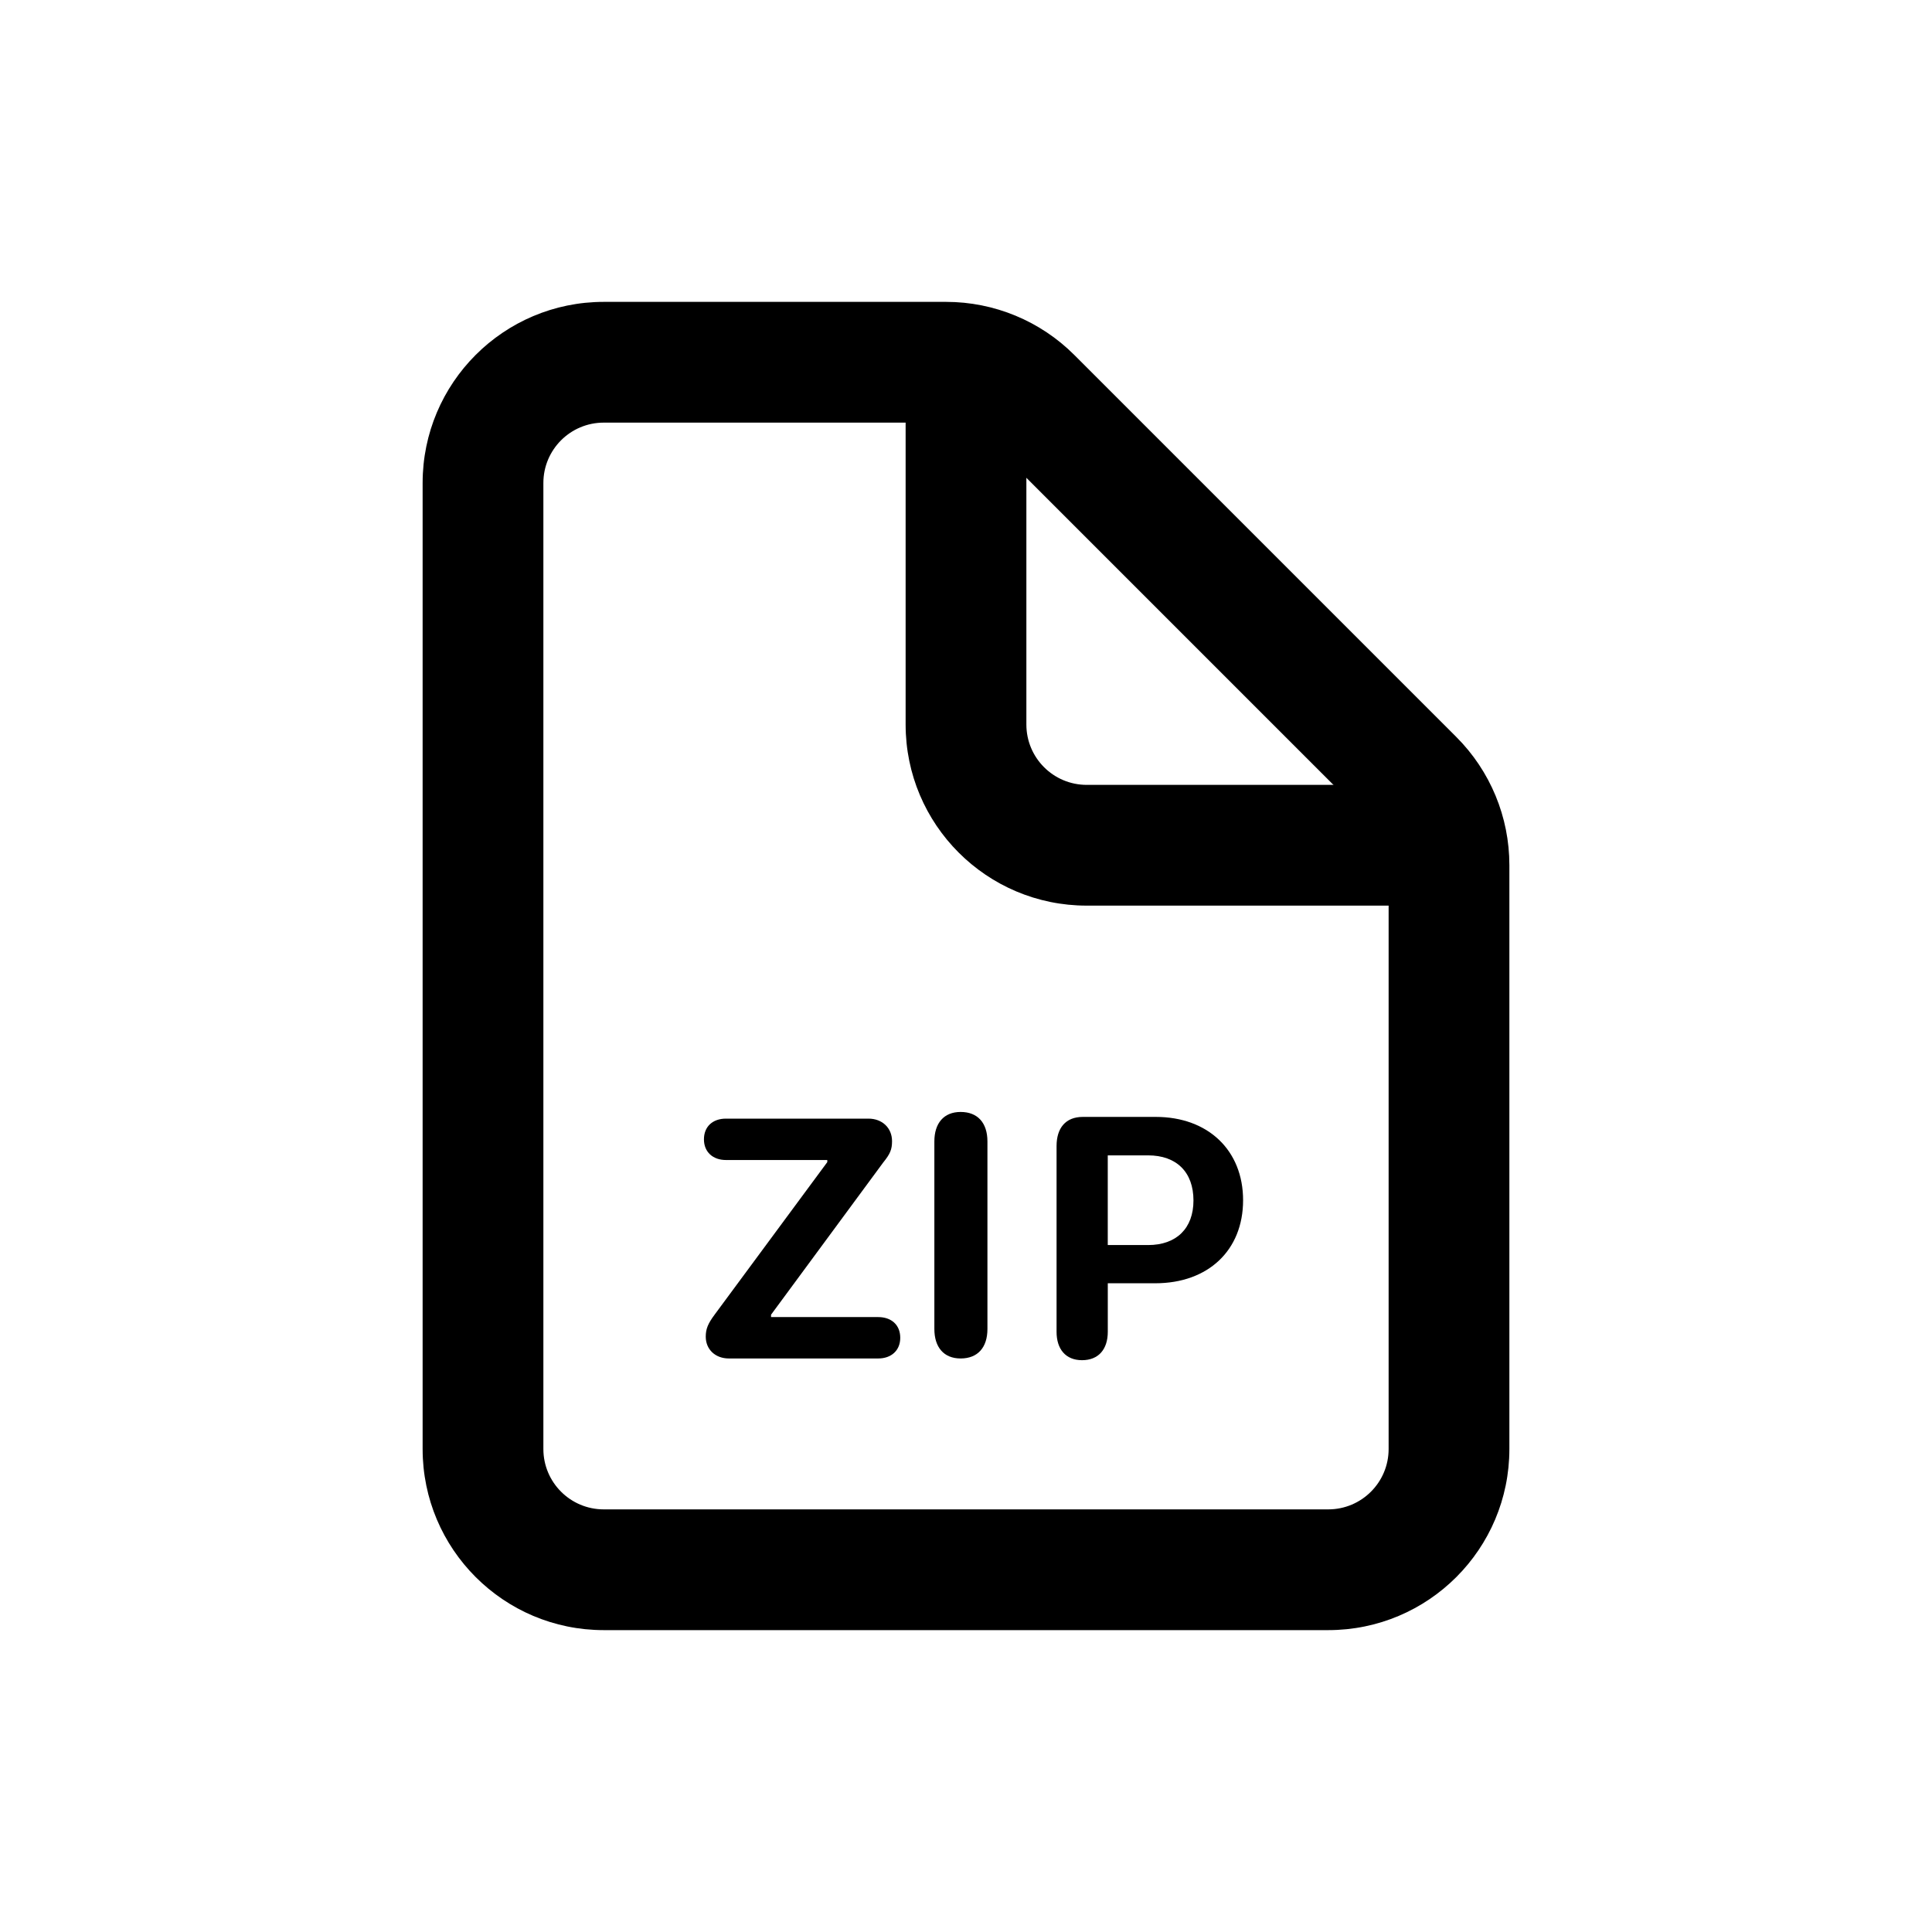
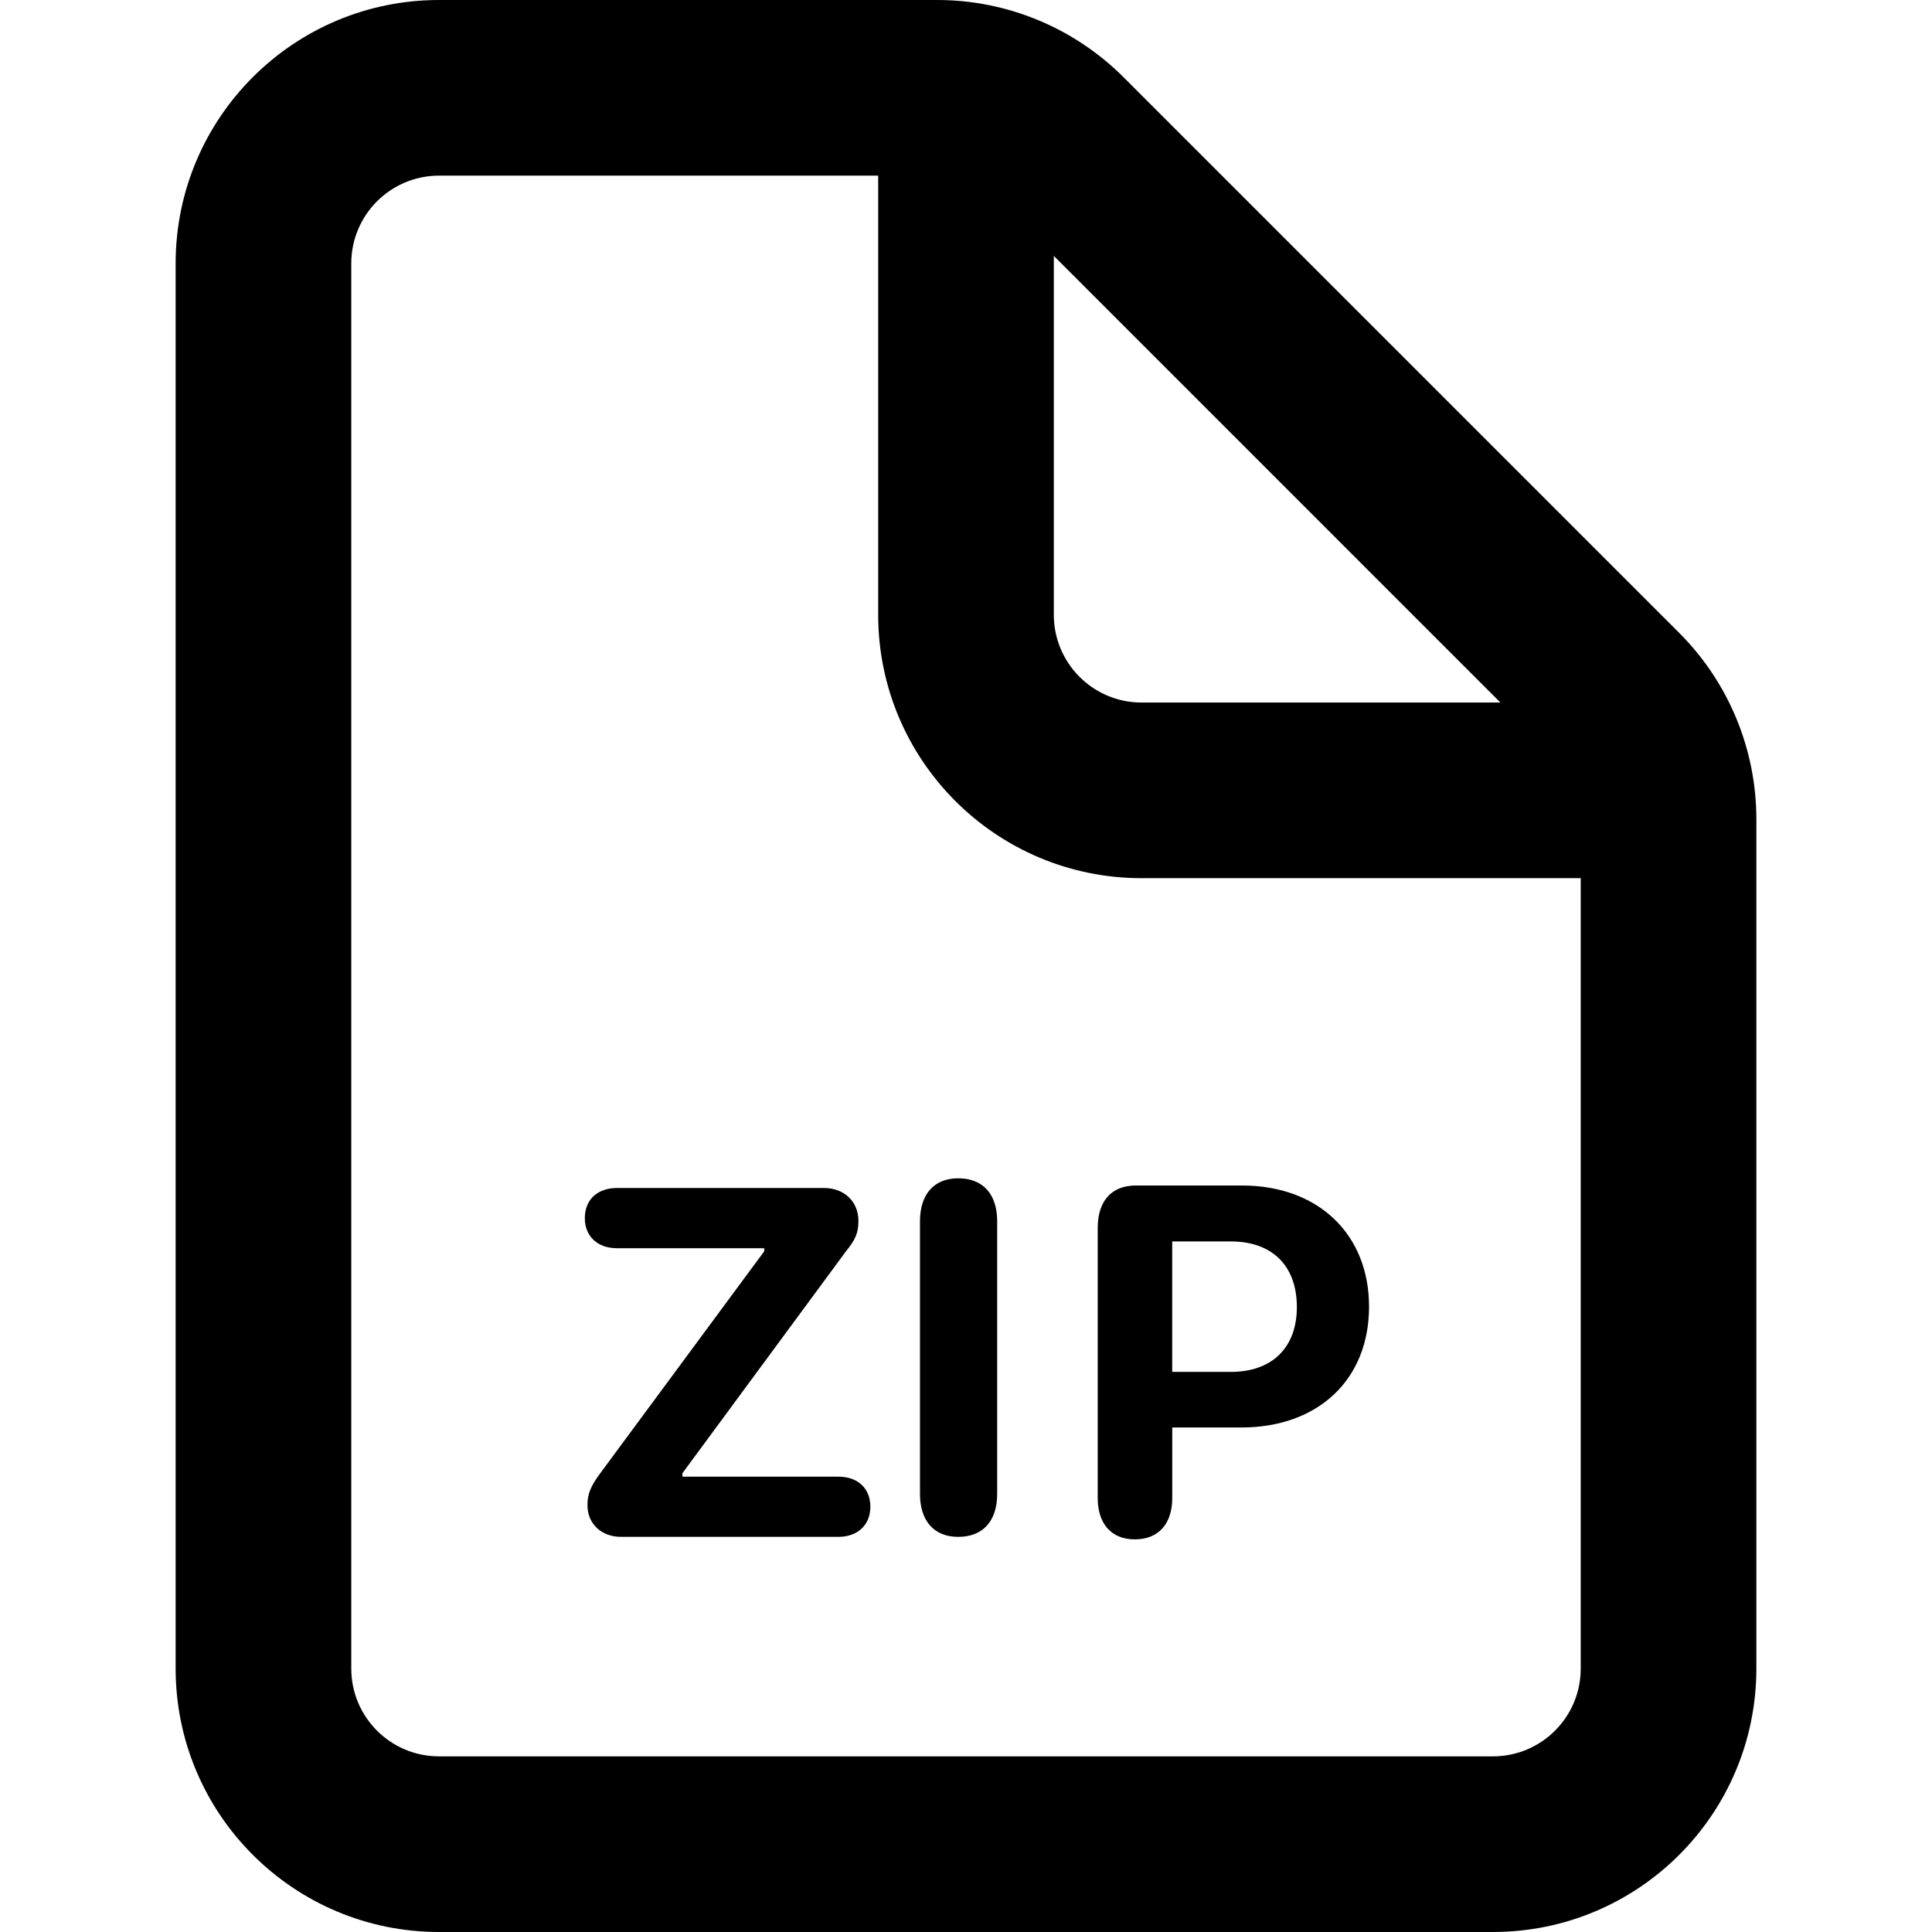
- <svg xmlns="http://www.w3.org/2000/svg" version="1.1" baseProfile="basic" id="Layer_1" x="0px" y="0px" viewBox="0 0 64 64" xml:space="preserve">
+ <svg xmlns="http://www.w3.org/2000/svg" version="1.1" baseProfile="basic" id="Layer_1" x="0px" y="0px" viewBox="10 10 44 44" xml:space="preserve">
  <path d="M31.343,10c1.591,0,3.117,0.632,4.243,1.757l12.657,12.657C49.368,25.539,50,27.065,50,28.657V48c0,3.314-2.686,6-6,6H20  c-3.314,0-6-2.686-6-6V16c0-3.314,2.686-6,6-6H31.343z M44,50c1.105,0,2-0.895,2-2V27.829L32.172,14H20c-1.105,0-2,0.895-2,2v32  c0,1.105,0.895,2,2,2H44z" />
  <path d="M30,12h4v12c0,1.105,0.895,2,2,2h12v4H36c-3.314,0-6-2.686-6-6V12z" />
  <path d="M24.144,45.001c-0.448,0-0.765-0.299-0.765-0.721c0-0.255,0.07-0.431,0.299-0.738l3.727-5.045v-0.07h-3.357  c-0.431,0-0.729-0.264-0.729-0.685c0-0.422,0.29-0.686,0.729-0.686h4.72c0.457,0,0.782,0.308,0.782,0.747  c0,0.272-0.062,0.422-0.29,0.703l-3.718,5.045v0.079h3.551c0.431,0,0.729,0.255,0.729,0.686c0,0.422-0.299,0.685-0.729,0.685H24.144  z" />
  <path d="M31.822,45.001c-0.562,0-0.87-0.378-0.87-0.976v-6.214c0-0.598,0.308-0.976,0.87-0.976c0.571,0,0.888,0.369,0.888,0.976  v6.214C32.71,44.632,32.393,45.001,31.822,45.001z" />
  <path d="M38.287,36.999c1.732,0,2.892,1.107,2.892,2.76c0,1.661-1.16,2.751-2.909,2.751h-1.573v1.608c0,0.58-0.308,0.94-0.853,0.94  c-0.545,0-0.844-0.369-0.844-0.94v-6.152c0-0.598,0.299-0.967,0.87-0.967H38.287z M38.032,41.244c0.94,0,1.503-0.554,1.503-1.477  c0-0.94-0.562-1.494-1.503-1.494h-1.336v2.971H38.032z" />
</svg>
